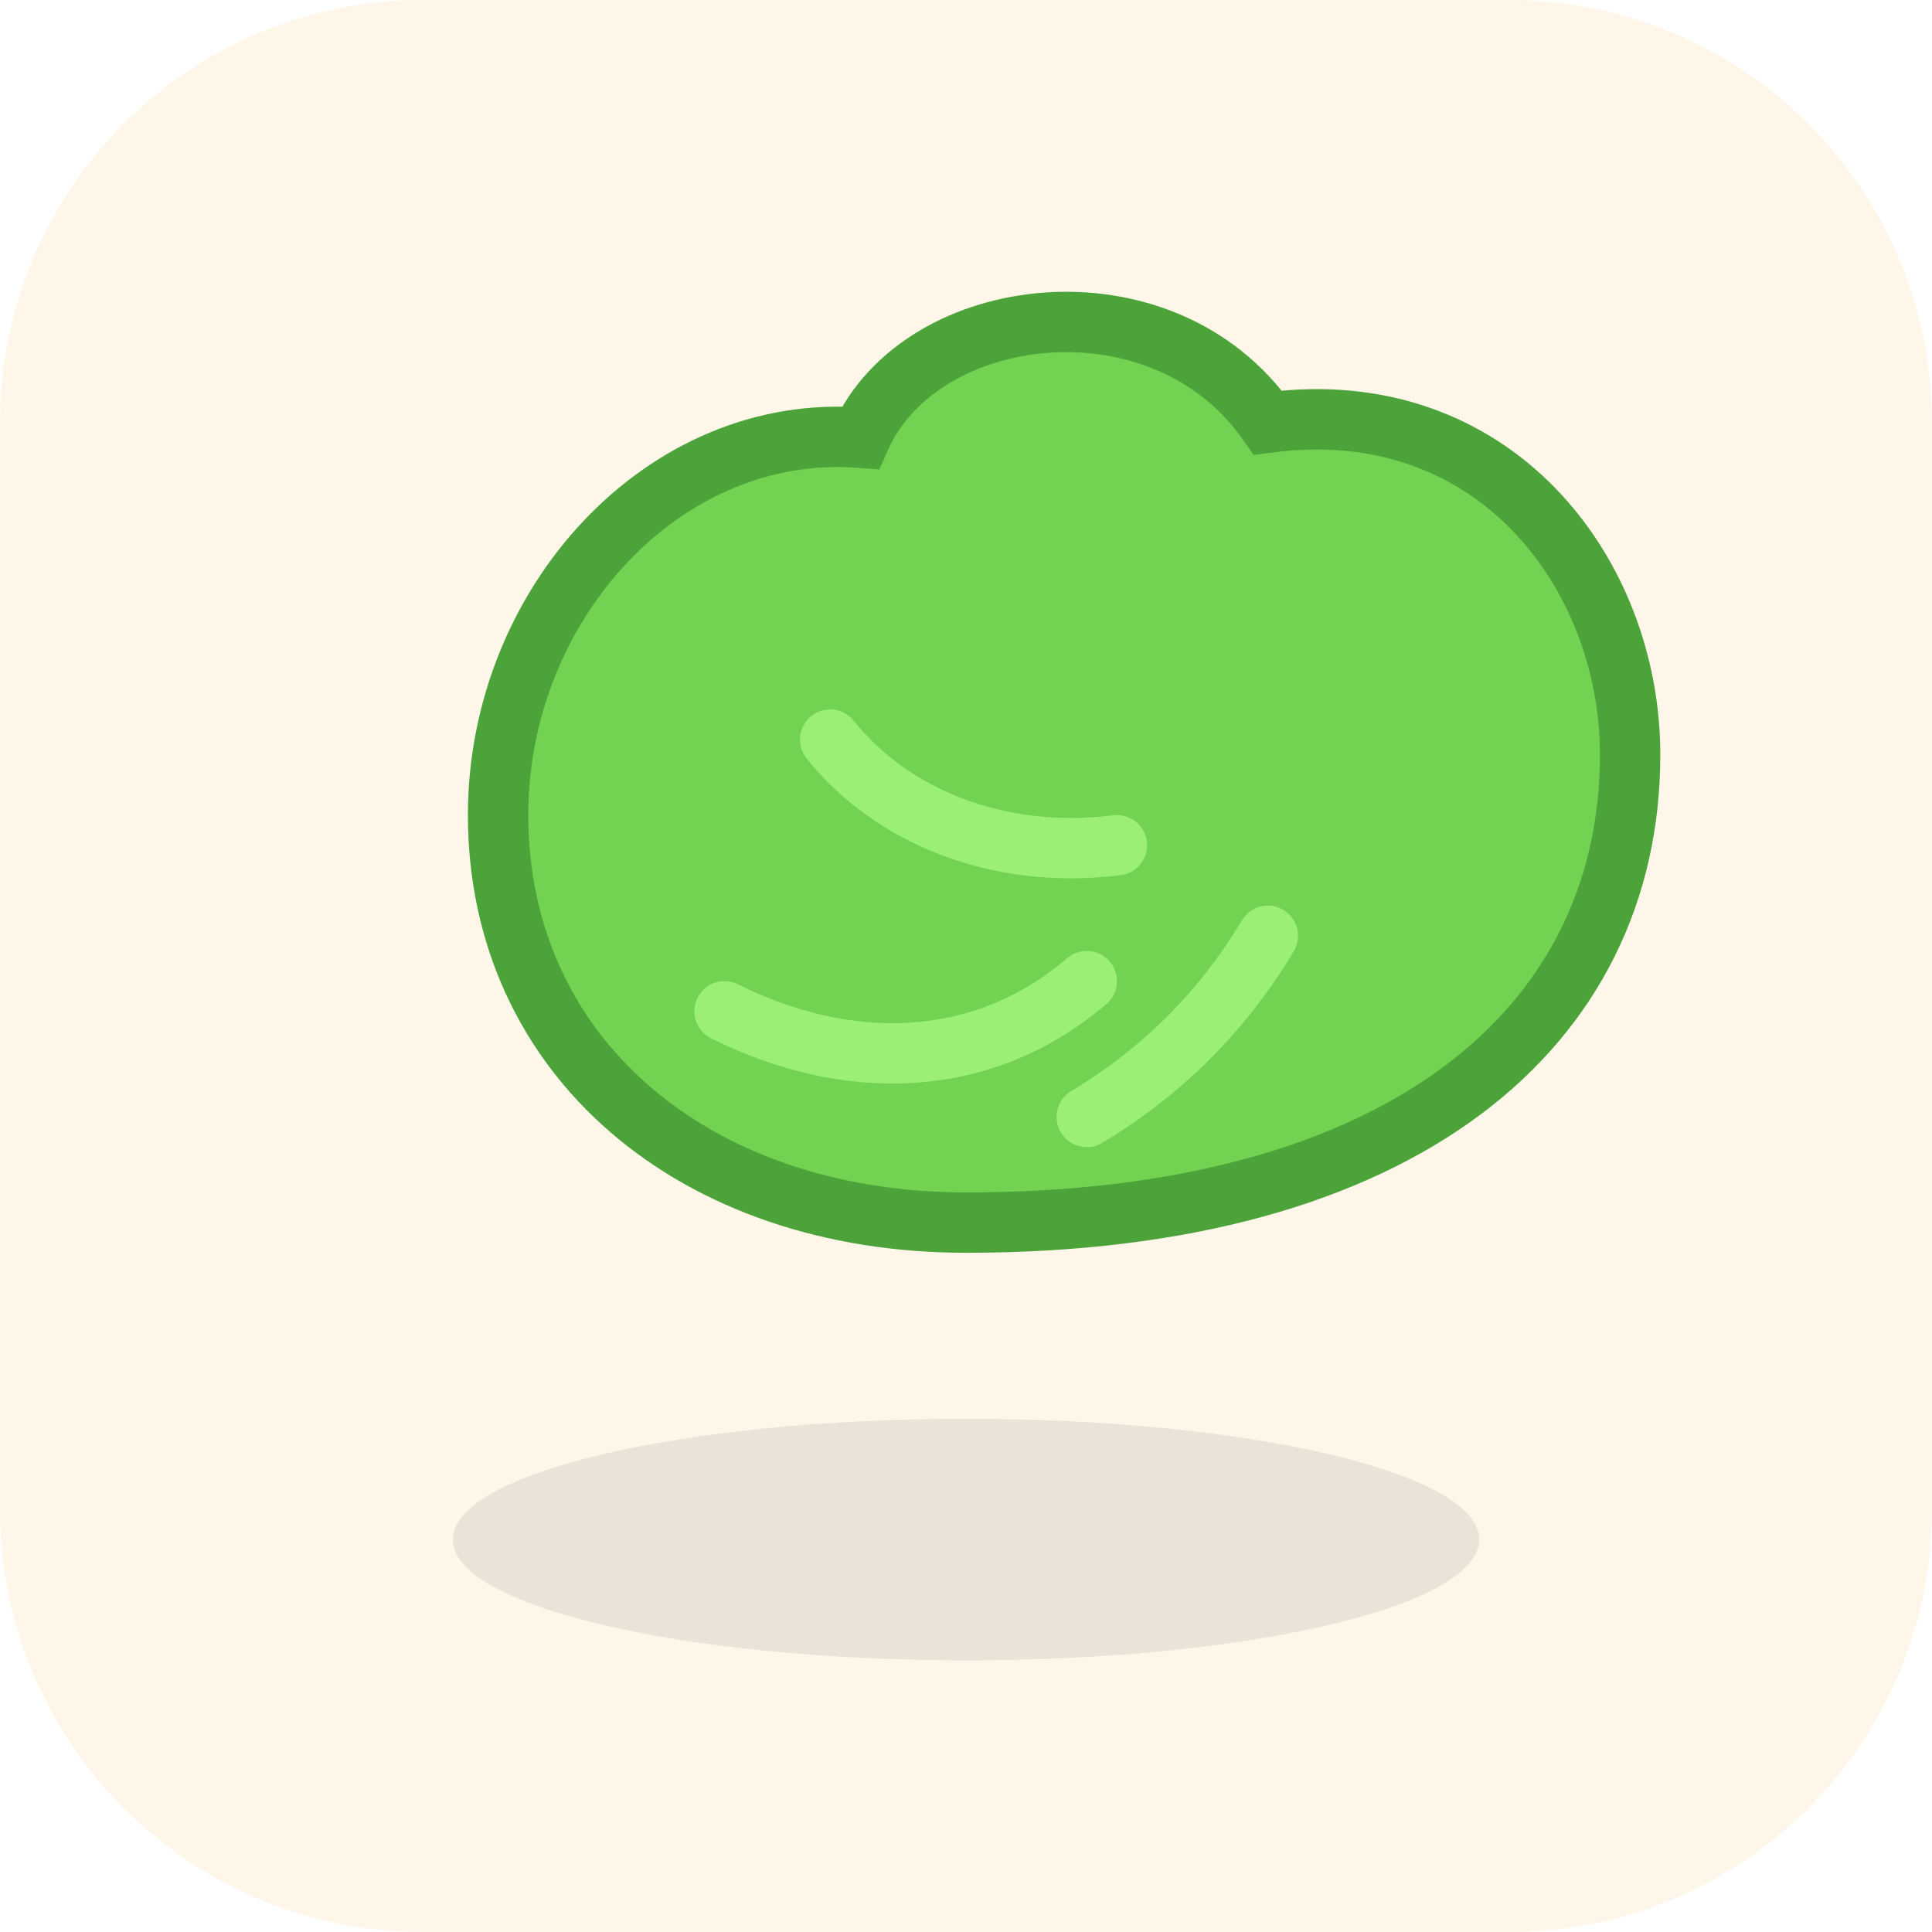
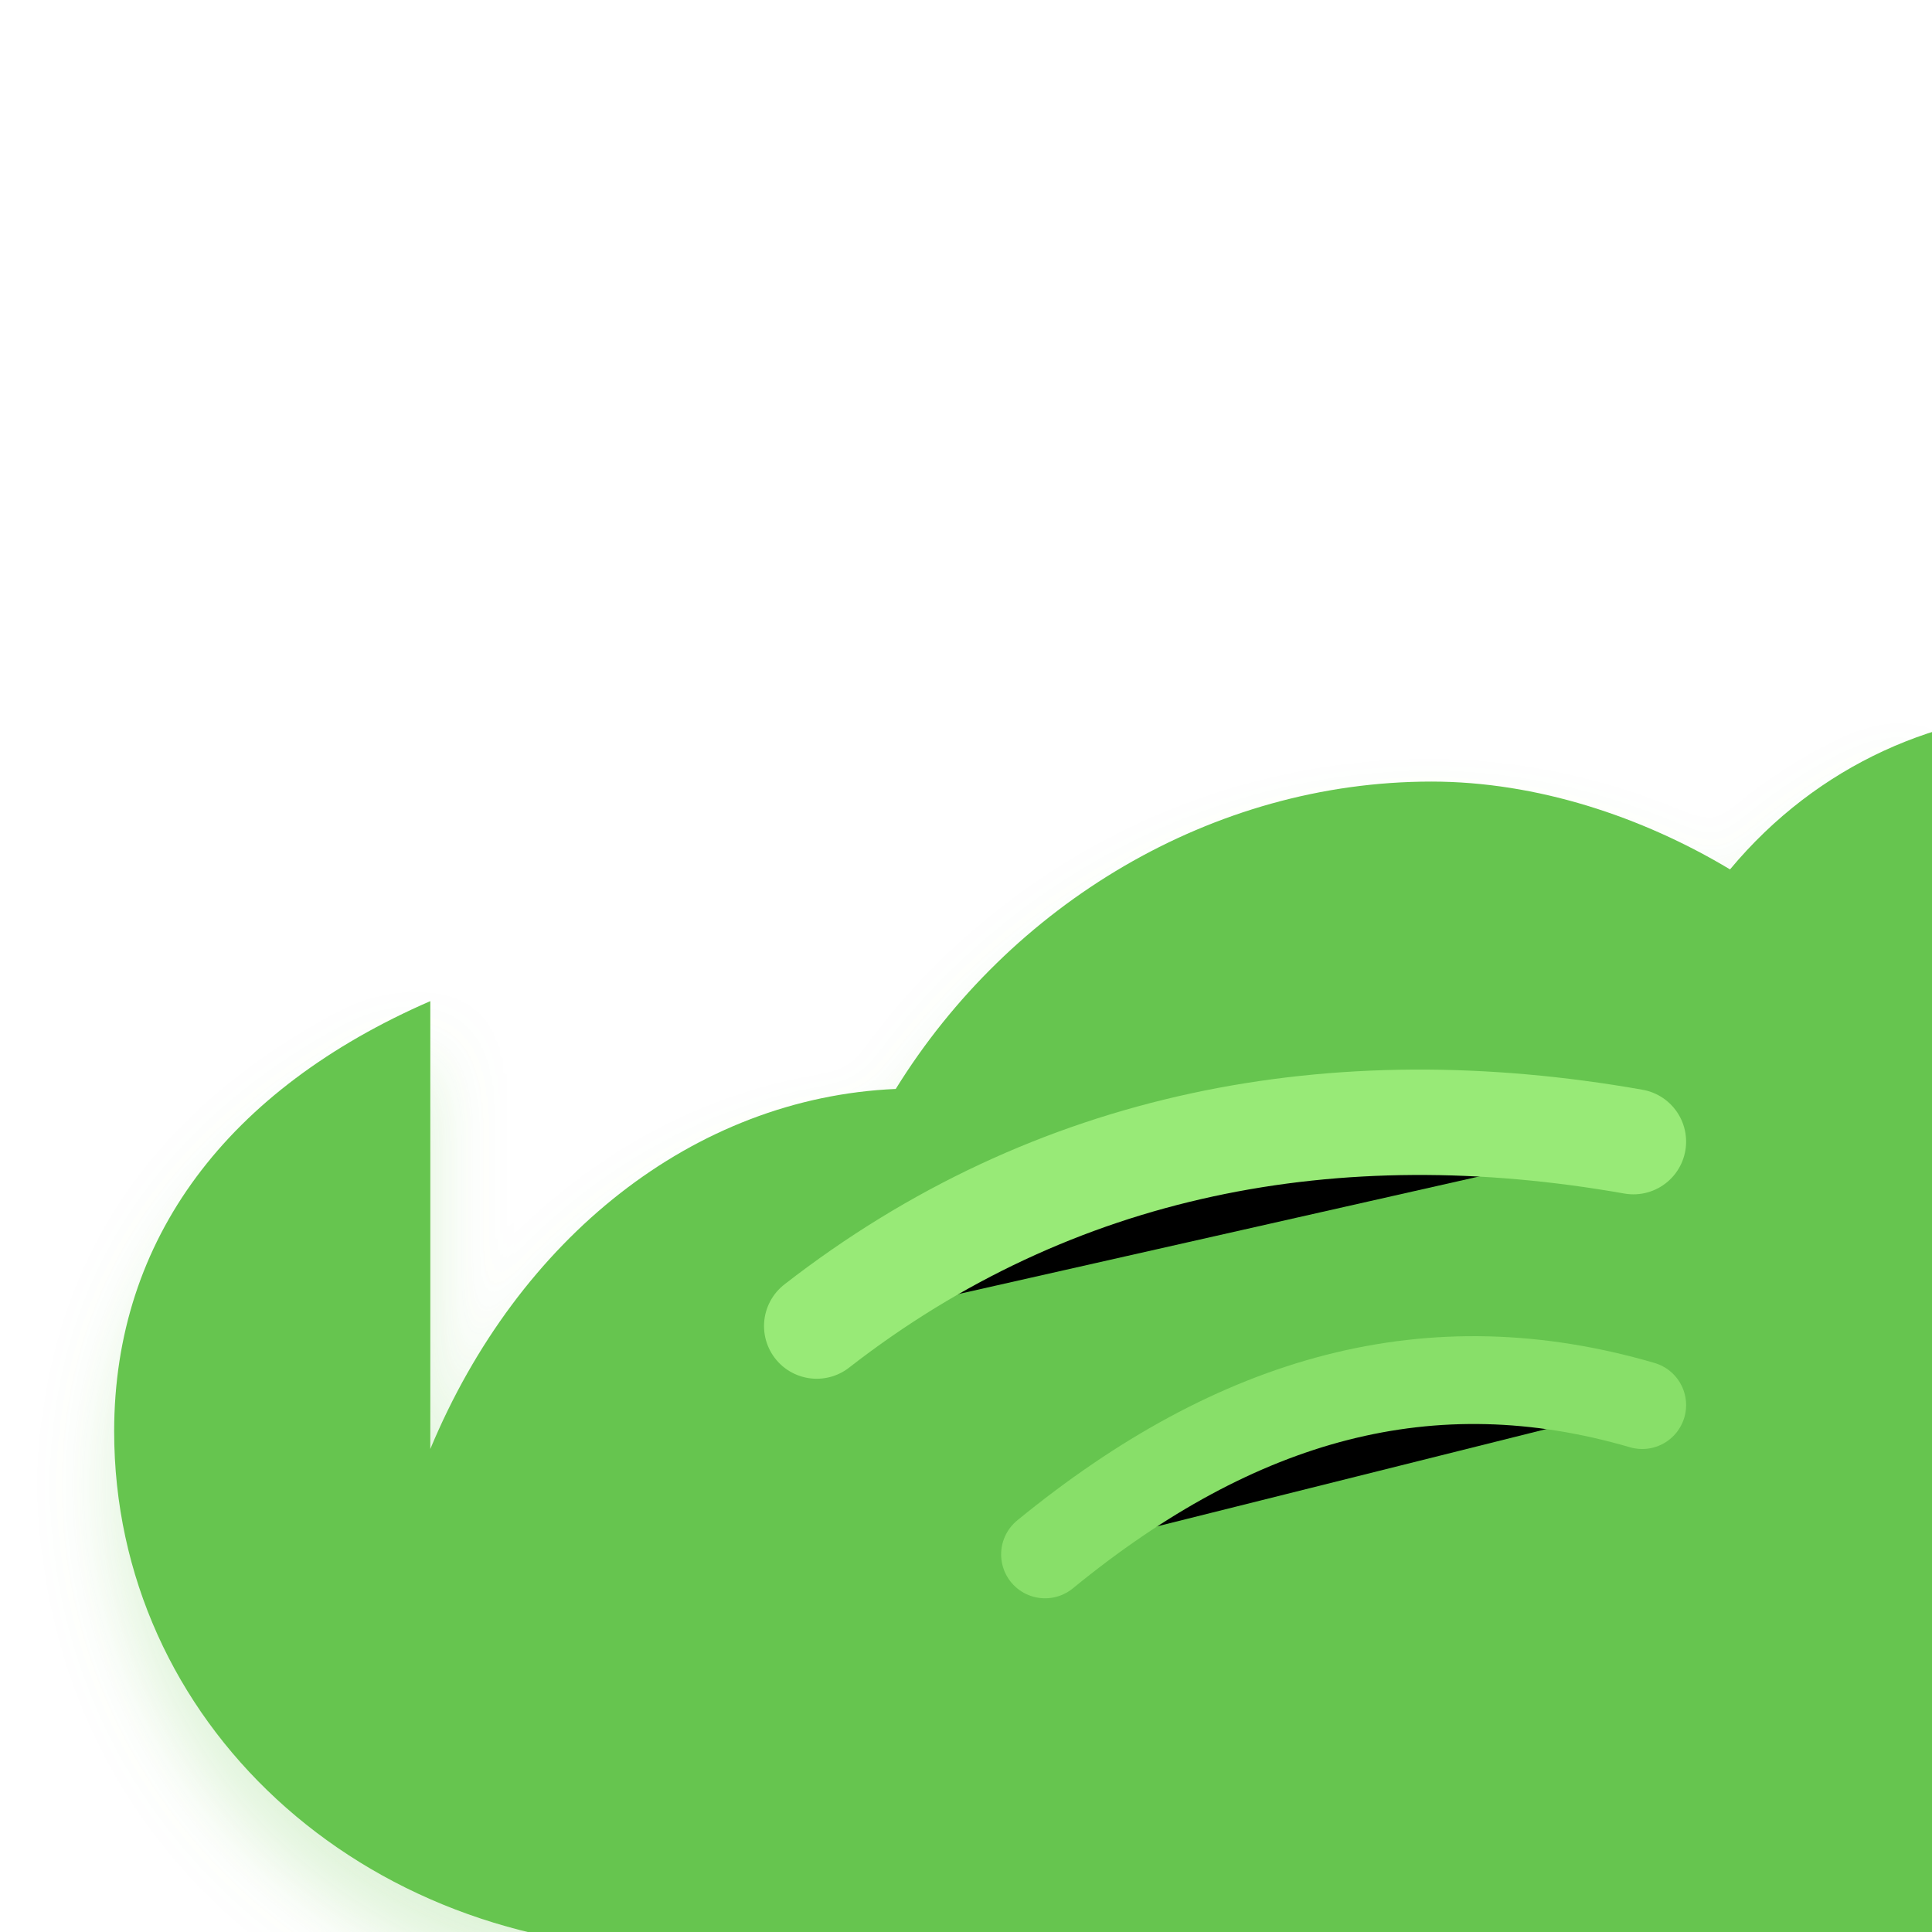
- <svg xmlns="http://www.w3.org/2000/svg" viewBox="0 0 128 128">
-   <rect width="128" height="128" rx="28" fill="#fff6ea" />
-   <ellipse cx="64" cy="102" rx="34" ry="8" fill="#000" opacity=".08" />
-   <path d="M64 81c-18 0-31-11-31-27 0-14 11-26 24-25 4-9 20-11 27-1 15-2 24 10 24 22 0 18-15 31-44 31z" fill="#72d251" stroke="#4ba33a" stroke-width="4" />
-   <path d="M48 67c8 4 17 4 24-2M55 49c4 5 11 8 19 7M72 74c5-3 9-7 12-12" stroke="#9bef77" stroke-width="4" stroke-linecap="round" fill="none" />
+ <svg xmlns="http://www.w3.org/2000/svg" viewBox="0 0 220 220">
+   <defs>
+     <filter id="s" x="-20%" y="-20%" width="140%" height="150%">
+       <feDropShadow dx="0" dy="6" stdDeviation="4" flood-color="#7fd06b" flood-opacity="0.26" />
+     </filter>
+   </defs>
+   <g filter="url(#s)">
+     <path d="M49 165c10-24 30-40 53-41 13-21 36-35 61-35 12 0 24 4 34 10 10-12 24-18 38-18 27 0 49 20 49 46 0 12-5 23-13 31 7 6 12 15 12 26 0 21-19 38-46 38H77c-36 0-64-26-64-59 0-22 13-39 36-49z" fill="#66c54f" />
+     <path d="M93 151c27-21 59-27 93-21" stroke="#98ea77" stroke-width="12" stroke-linecap="round" />
+     <path d="M119 177c22-18 44-24 68-17" stroke="#88df69" stroke-width="10" stroke-linecap="round" />
+   </g>
</svg>
